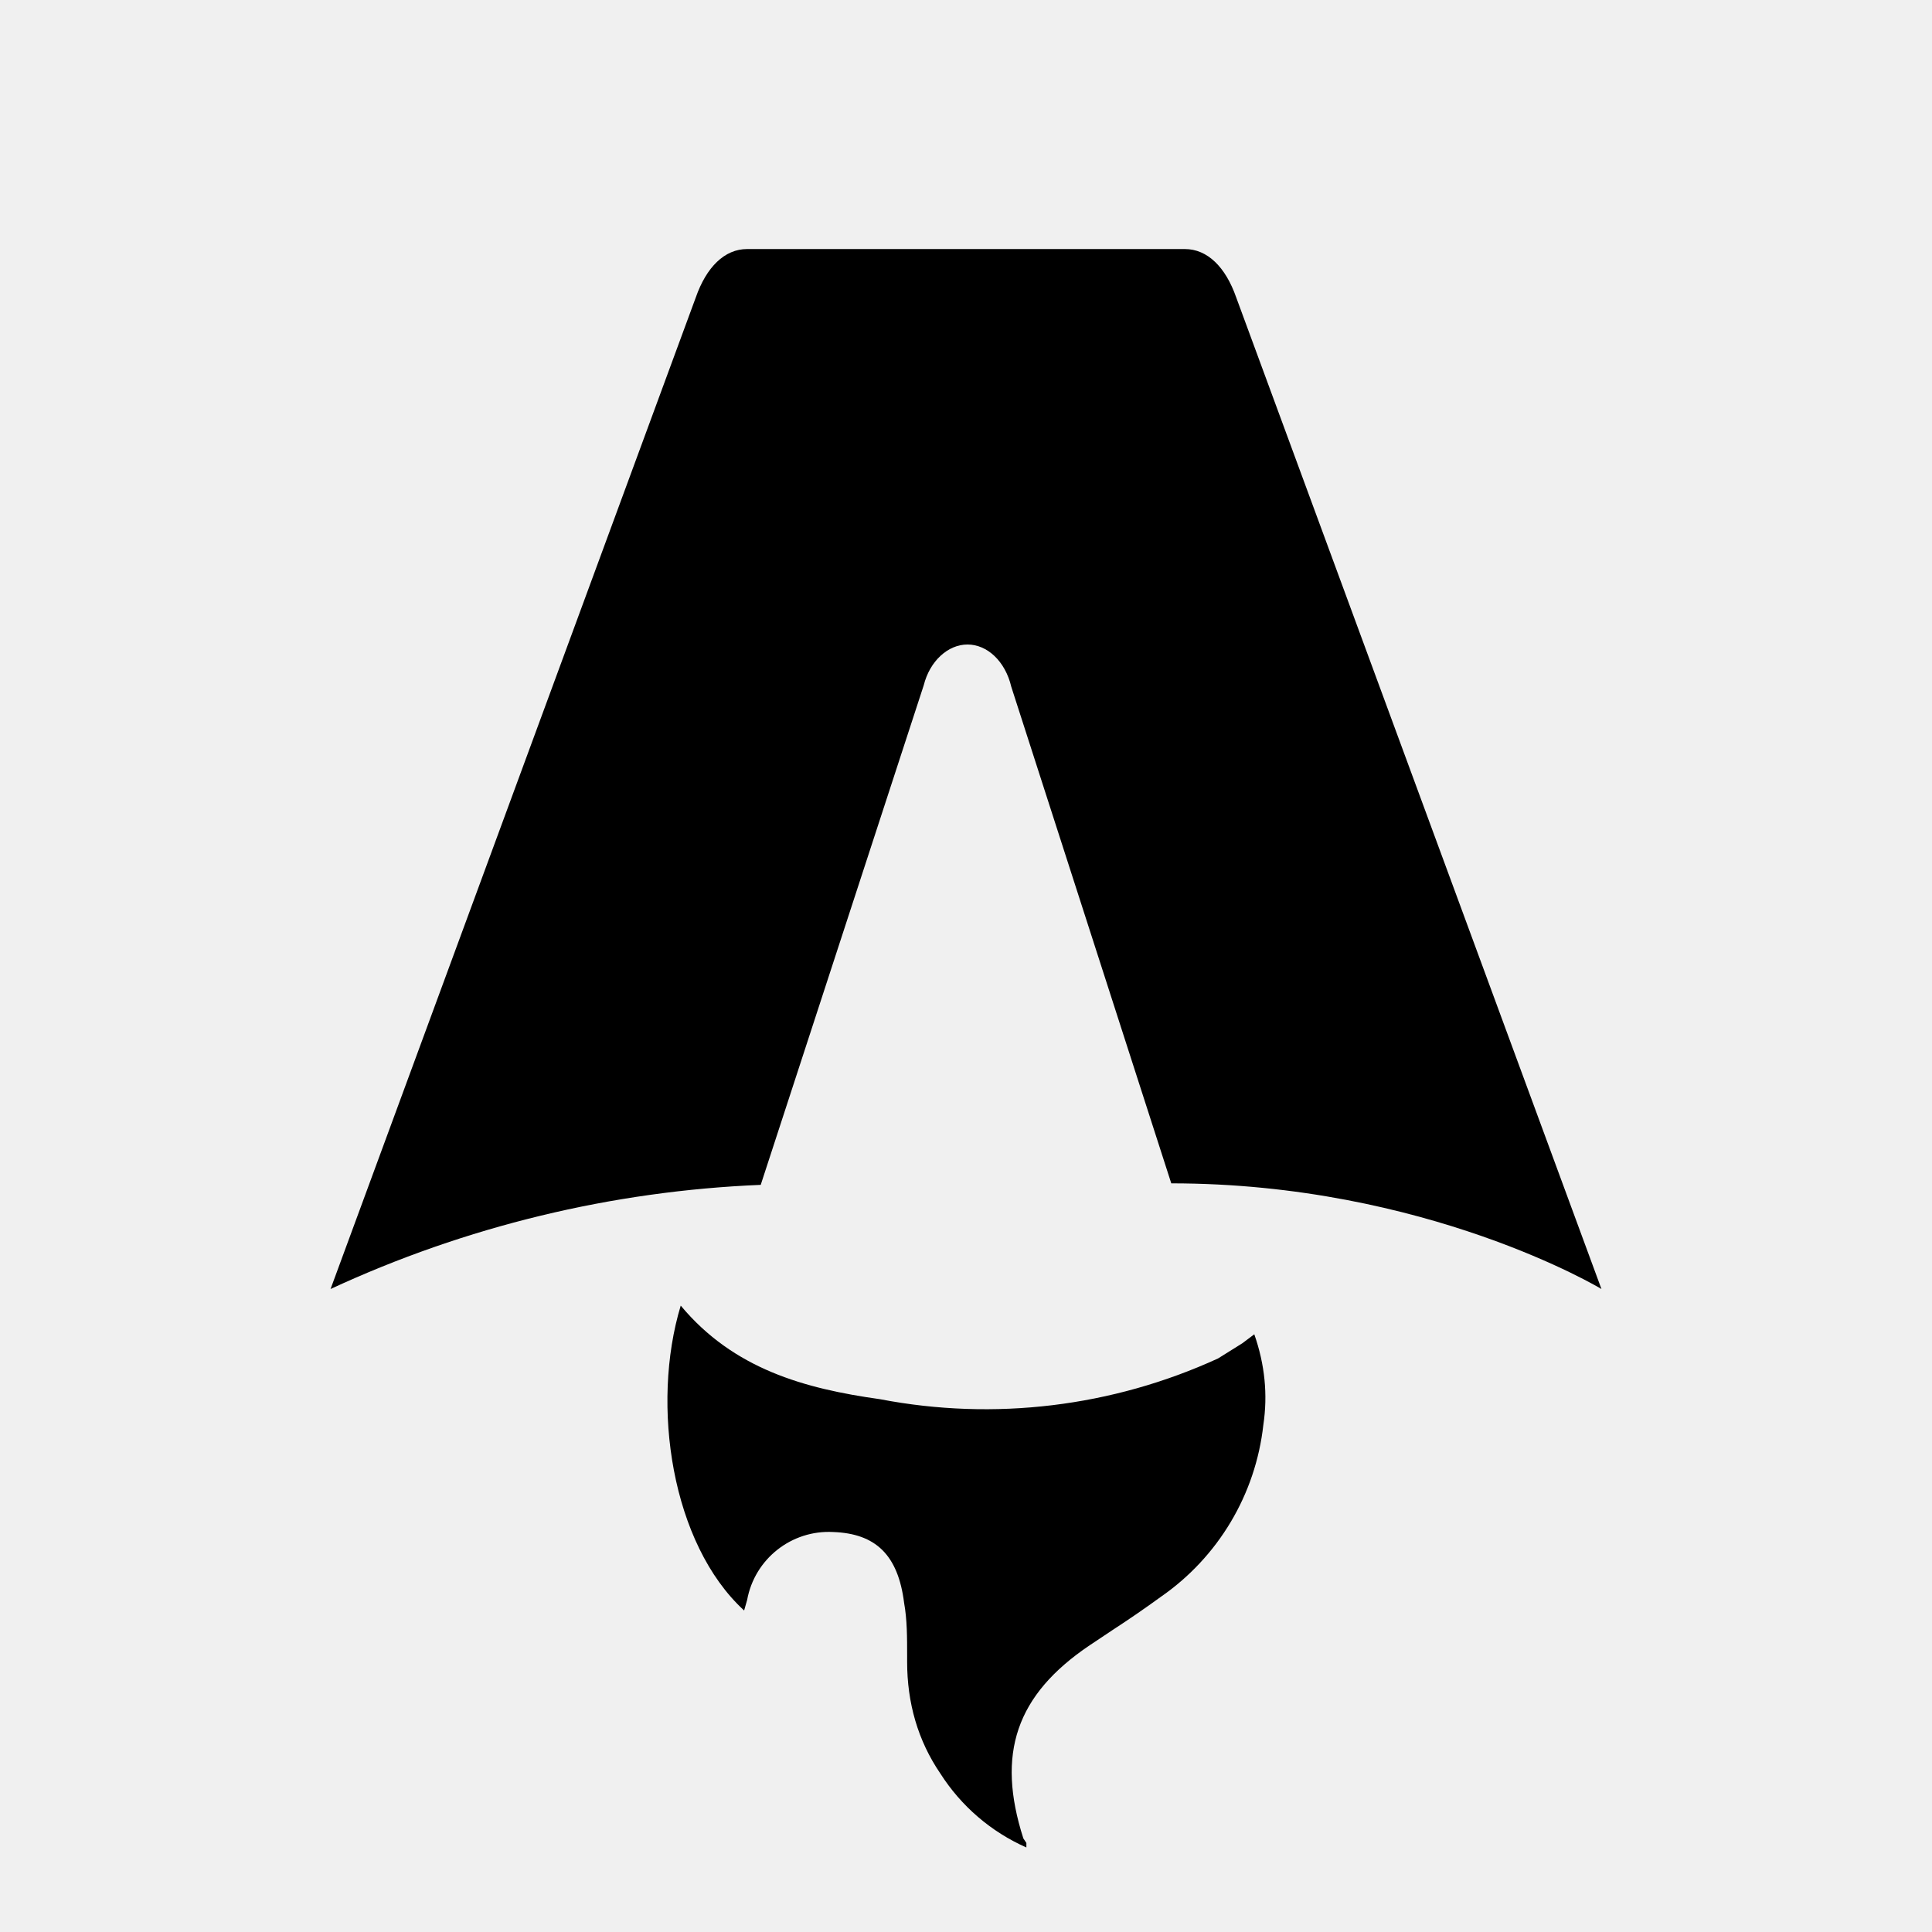
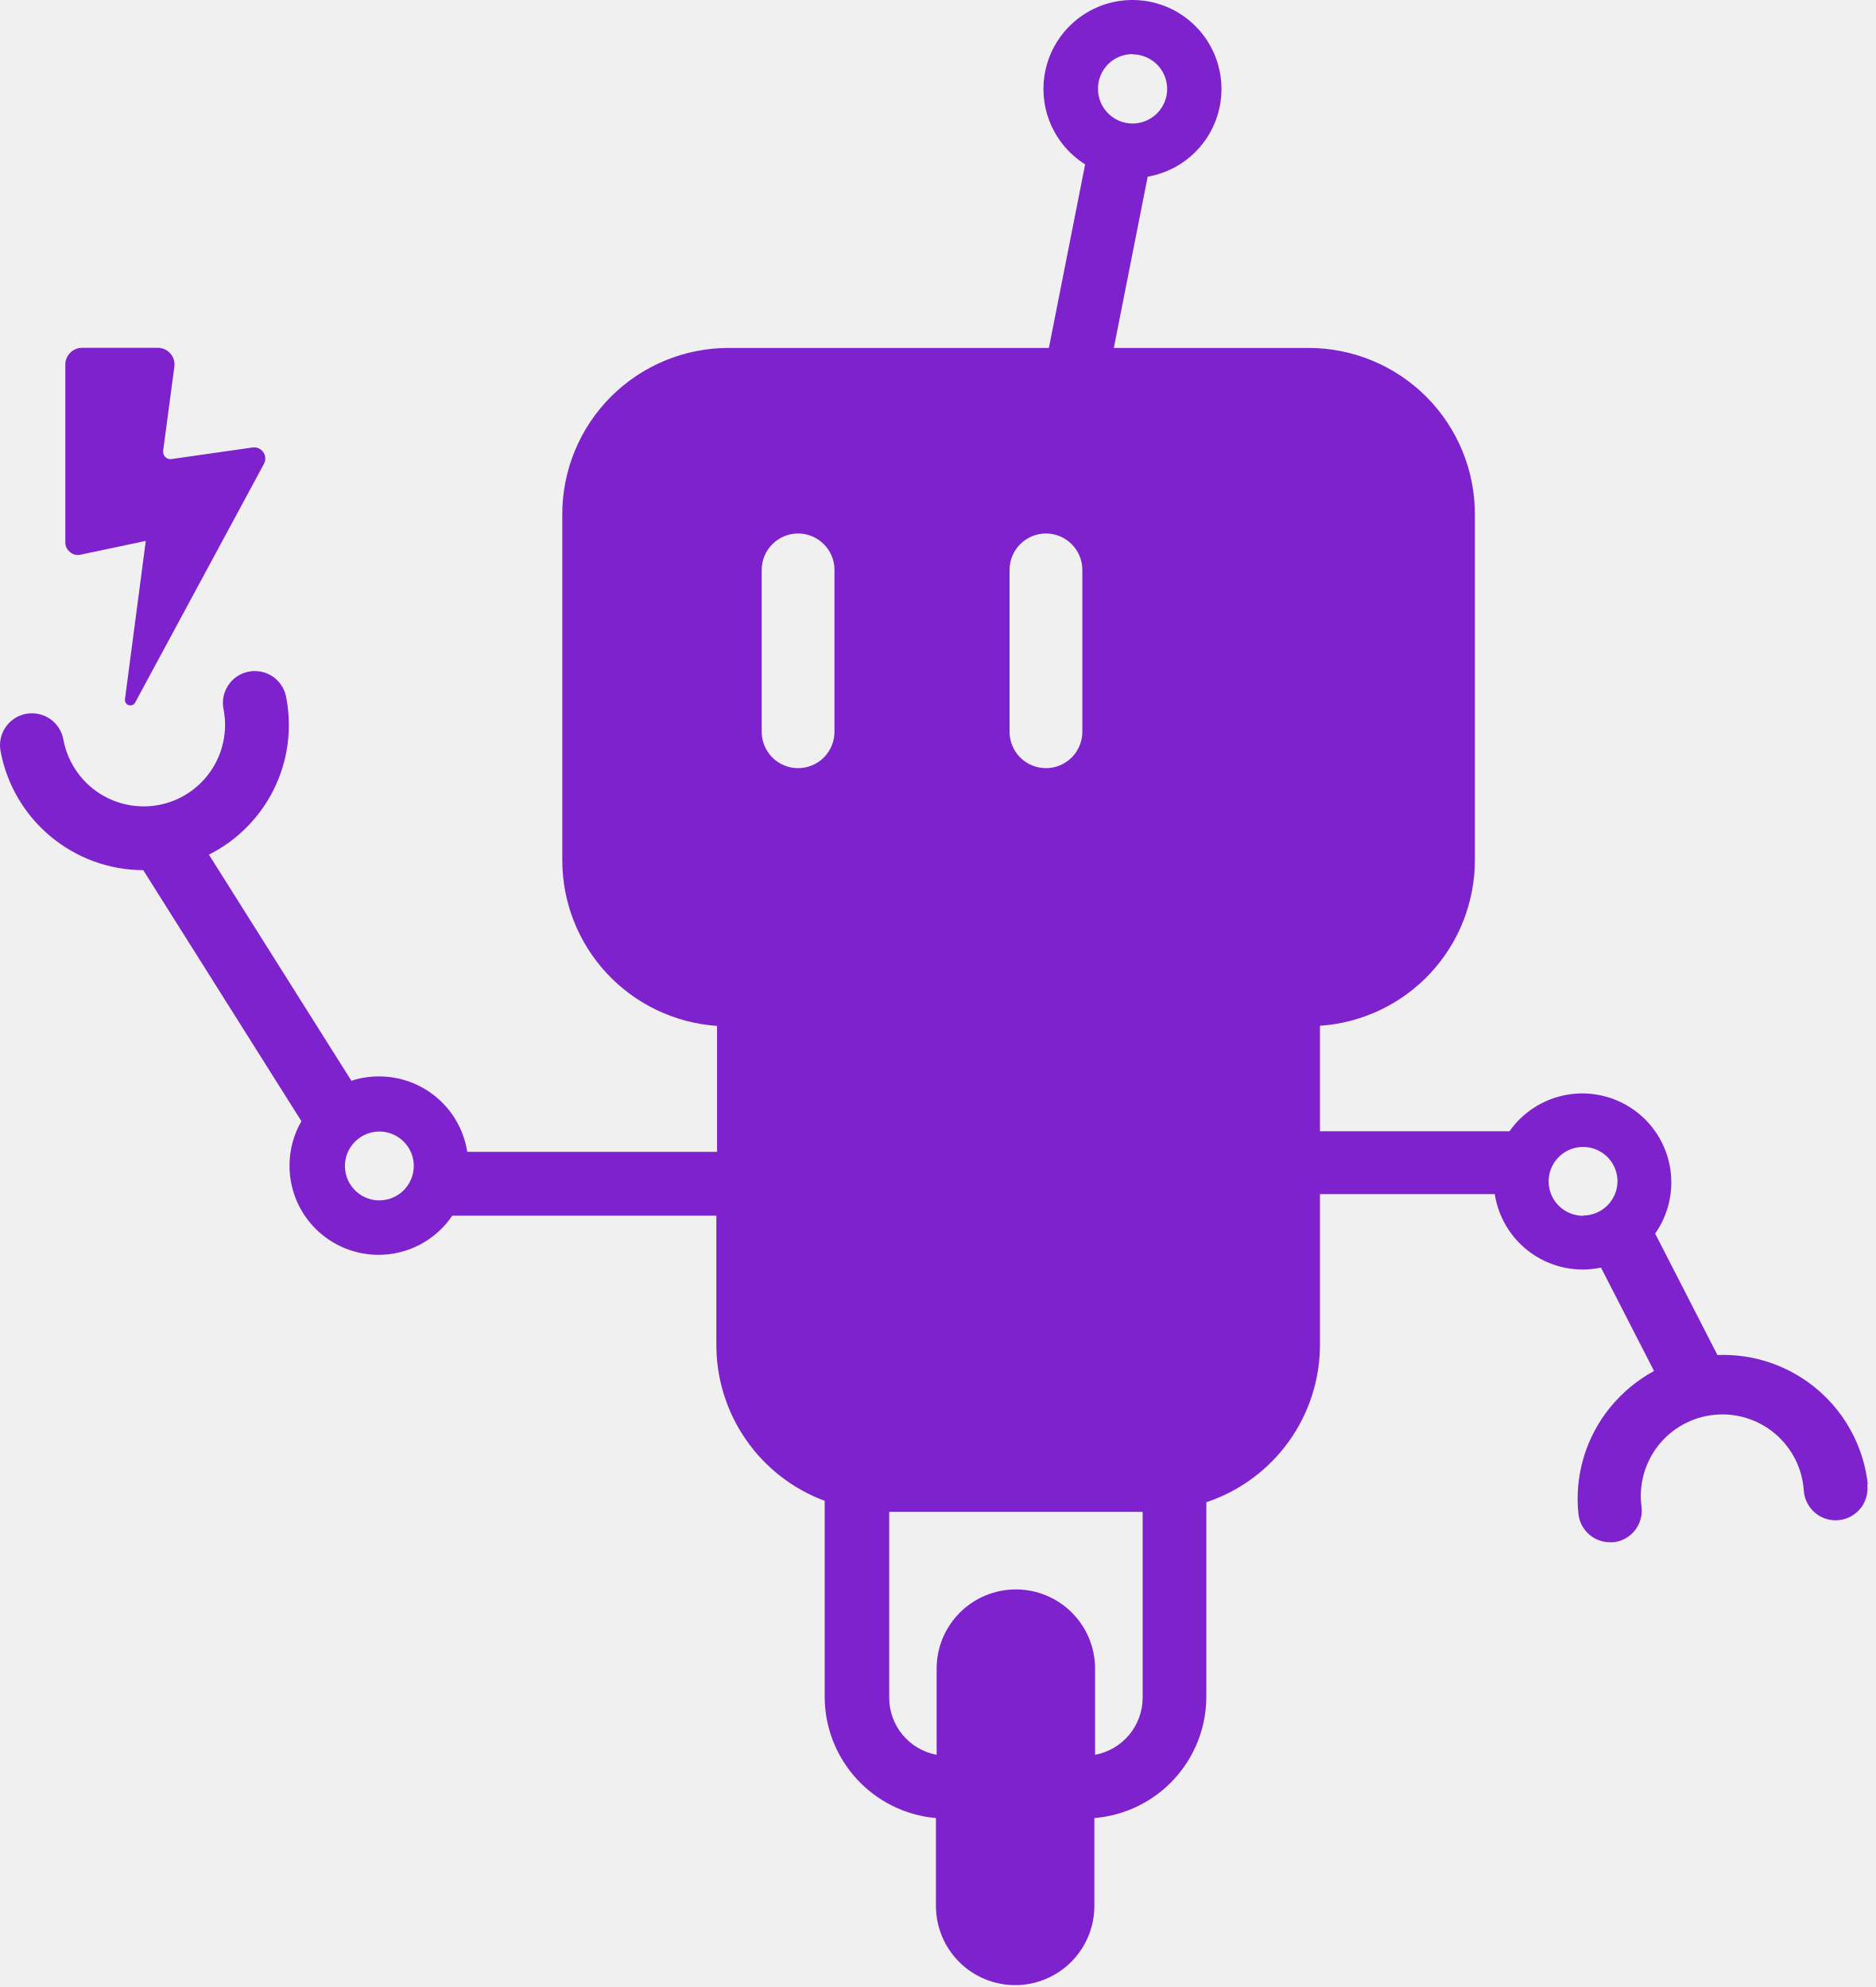
- <svg xmlns="http://www.w3.org/2000/svg" fill="none" viewBox="0 0 128 128">
-   <path d="M50.4 78.5a75.1 75.1 0 0 0-28.5 6.9l24.2-65.7c.7-2 1.9-3.2 3.4-3.2h29c1.5 0 2.7 1.2 3.4 3.2l24.2 65.7s-11.6-7-28.5-7L67 45.5c-.4-1.7-1.6-2.8-2.9-2.8-1.3 0-2.5 1.1-2.9 2.7L50.4 78.5Zm-1.1 28.2Zm-4.2-20.2c-2 6.6-.6 15.8 4.2 20.2a17.5 17.5 0 0 1 .2-.7 5.5 5.5 0 0 1 5.7-4.5c2.8.1 4.3 1.5 4.7 4.7.2 1.1.2 2.3.2 3.5v.4c0 2.7.7 5.2 2.2 7.4a13 13 0 0 0 5.7 4.9v-.3l-.2-.3c-1.8-5.6-.5-9.5 4.4-12.8l1.5-1a73 73 0 0 0 3.2-2.2 16 16 0 0 0 6.8-11.4c.3-2 .1-4-.6-6l-.8.6-1.6 1a37 37 0 0 1-22.4 2.7c-5-.7-9.7-2-13.2-6.2Z" />
-   <style>
-         path { fill: #000; }
-         @media (prefers-color-scheme: dark) {
-             path { fill: #FFF; }
-         }
-     </style>
+ <svg xmlns="http://www.w3.org/2000/svg" width="134" height="142" viewBox="0 0 134 142" fill="none">
+   <path d="M133.467 106.116C133.188 103.494 131.921 101.076 129.925 99.353C127.929 97.63 125.352 96.73 122.717 96.836L118.267 88.156C118.747 87.473 119.088 86.701 119.27 85.886C119.452 85.071 119.471 84.228 119.327 83.405C119.183 82.582 118.879 81.796 118.431 81.091C117.983 80.386 117.401 79.776 116.717 79.296C116.034 78.816 115.262 78.476 114.447 78.294C113.632 78.112 112.789 78.092 111.966 78.236C111.143 78.38 110.357 78.685 109.652 79.133C108.947 79.58 108.337 80.163 107.857 80.846H94.317V73.306C97.319 73.103 100.133 71.768 102.188 69.57C104.243 67.372 105.386 64.475 105.387 61.466V36.746C105.387 33.596 104.136 30.574 101.908 28.346C99.68 26.118 96.658 24.866 93.507 24.866H79.587L82.007 12.626C83.471 12.372 84.8 11.613 85.763 10.482C86.726 9.35 87.262 7.917 87.279 6.431C87.295 4.946 86.791 3.501 85.854 2.348C84.917 1.195 83.606 0.407 82.148 0.12C80.69 -0.167 79.177 0.065 77.873 0.777C76.569 1.489 75.555 2.634 75.007 4.016C74.459 5.397 74.412 6.926 74.875 8.338C75.337 9.75 76.279 10.956 77.537 11.746L74.947 24.866H52.057C50.496 24.866 48.951 25.174 47.509 25.771C46.067 26.369 44.757 27.245 43.653 28.349C42.55 29.454 41.675 30.764 41.079 32.207C40.482 33.649 40.176 35.195 40.177 36.756V61.476C40.178 64.484 41.32 67.379 43.373 69.577C45.426 71.775 48.237 73.111 51.237 73.316V82.316H33.387C33.154 80.817 32.393 79.451 31.242 78.462C30.09 77.474 28.624 76.93 27.107 76.926C26.428 76.921 25.753 77.025 25.107 77.236L14.927 61.076C16.932 60.07 18.556 58.439 19.556 56.431C20.555 54.422 20.875 52.142 20.467 49.936C20.427 49.63 20.324 49.335 20.166 49.07C20.009 48.804 19.798 48.574 19.549 48.392C19.299 48.21 19.015 48.081 18.713 48.012C18.412 47.944 18.1 47.937 17.796 47.993C17.493 48.048 17.203 48.165 16.946 48.336C16.689 48.507 16.468 48.728 16.299 48.987C16.13 49.245 16.015 49.535 15.962 49.839C15.908 50.144 15.917 50.456 15.987 50.756C16.264 52.276 15.927 53.843 15.05 55.114C14.172 56.386 12.826 57.257 11.307 57.536C9.786 57.81 8.219 57.471 6.948 56.592C5.677 55.713 4.807 54.366 4.527 52.846C4.418 52.251 4.078 51.723 3.58 51.379C3.082 51.035 2.468 50.903 1.872 51.011C1.277 51.12 0.749 51.461 0.405 51.959C0.061 52.457 -0.072 53.071 0.037 53.666C0.478 56.053 1.738 58.21 3.601 59.766C5.463 61.322 7.811 62.178 10.237 62.186L21.537 80.126C20.978 81.089 20.685 82.183 20.687 83.296C20.683 84.66 21.117 85.988 21.925 87.086C22.733 88.184 23.873 88.993 25.176 89.394C26.479 89.796 27.876 89.767 29.162 89.314C30.448 88.861 31.554 88.006 32.317 86.876H51.187V96.136C51.19 98.558 51.933 100.92 53.317 102.908C54.7 104.895 56.657 106.412 58.927 107.256V121.256C58.929 123.434 59.746 125.531 61.217 127.136C62.689 128.741 64.708 129.736 66.877 129.926V136.206C66.877 136.949 67.024 137.686 67.308 138.372C67.592 139.059 68.009 139.683 68.535 140.209C69.061 140.734 69.684 141.151 70.371 141.435C71.058 141.72 71.794 141.866 72.537 141.866C73.28 141.866 74.016 141.72 74.703 141.435C75.39 141.151 76.014 140.734 76.539 140.209C77.065 139.683 77.482 139.059 77.766 138.372C78.051 137.686 78.197 136.949 78.197 136.206V129.926C80.375 129.748 82.407 128.758 83.888 127.152C85.37 125.546 86.194 123.441 86.197 121.256V107.356C88.561 106.569 90.618 105.058 92.075 103.037C93.532 101.016 94.317 98.588 94.317 96.096V85.336H106.807C107.039 86.836 107.799 88.204 108.951 89.192C110.102 90.181 111.569 90.725 113.087 90.726C113.528 90.726 113.967 90.679 114.397 90.586L118.187 97.976C116.981 98.635 115.915 99.521 115.047 100.586C114.185 101.645 113.541 102.865 113.153 104.175C112.765 105.485 112.641 106.858 112.787 108.216C112.853 108.769 113.12 109.277 113.537 109.646C113.953 110.015 114.491 110.218 115.047 110.216H115.297C115.893 110.148 116.438 109.847 116.813 109.379C117.188 108.91 117.362 108.313 117.297 107.716C117.189 106.941 117.238 106.152 117.441 105.396C117.644 104.641 117.998 103.933 118.48 103.317C118.962 102.701 119.564 102.188 120.249 101.809C120.933 101.43 121.687 101.193 122.466 101.112C123.244 101.03 124.031 101.107 124.779 101.336C125.527 101.565 126.222 101.943 126.821 102.446C127.42 102.95 127.912 103.569 128.267 104.266C128.622 104.964 128.833 105.726 128.887 106.506C128.906 106.814 128.987 107.114 129.125 107.39C129.263 107.665 129.455 107.91 129.69 108.109C129.925 108.308 130.198 108.457 130.493 108.548C130.787 108.638 131.097 108.668 131.403 108.636C131.71 108.603 132.006 108.509 132.275 108.359C132.544 108.209 132.78 108.005 132.968 107.762C133.156 107.518 133.293 107.238 133.37 106.94C133.447 106.642 133.463 106.331 133.417 106.026L133.467 106.116ZM27.107 85.786C26.621 85.786 26.145 85.642 25.741 85.372C25.336 85.101 25.021 84.717 24.834 84.268C24.648 83.818 24.6 83.323 24.695 82.846C24.789 82.369 25.024 81.931 25.368 81.587C25.712 81.243 26.15 81.008 26.627 80.913C27.104 80.819 27.599 80.867 28.049 81.053C28.498 81.24 28.882 81.555 29.153 81.96C29.423 82.364 29.567 82.84 29.567 83.326C29.564 83.978 29.305 84.602 28.844 85.063C28.383 85.524 27.759 85.784 27.107 85.786ZM59.627 52.296C59.627 52.986 59.353 53.647 58.866 54.135C58.378 54.622 57.717 54.896 57.027 54.896C56.338 54.896 55.676 54.622 55.189 54.135C54.701 53.647 54.427 52.986 54.427 52.296V40.726C54.427 40.037 54.701 39.375 55.189 38.888C55.676 38.4 56.338 38.126 57.027 38.126C57.717 38.126 58.378 38.4 58.866 38.888C59.353 39.375 59.627 40.037 59.627 40.726V52.296ZM80.927 3.886C81.416 3.886 81.893 4.031 82.299 4.303C82.706 4.574 83.022 4.96 83.209 5.411C83.396 5.862 83.445 6.359 83.35 6.838C83.254 7.317 83.019 7.757 82.674 8.103C82.328 8.448 81.888 8.683 81.409 8.779C80.93 8.874 80.433 8.825 79.982 8.638C79.531 8.451 79.145 8.135 78.873 7.728C78.602 7.322 78.457 6.845 78.457 6.356C78.453 6.03 78.514 5.706 78.637 5.403C78.759 5.101 78.941 4.826 79.17 4.594C79.4 4.362 79.674 4.178 79.976 4.053C80.277 3.929 80.601 3.865 80.927 3.866V3.886ZM72.137 40.726C72.137 40.037 72.411 39.375 72.899 38.888C73.386 38.4 74.048 38.126 74.737 38.126C75.427 38.126 76.088 38.4 76.576 38.888C77.063 39.375 77.337 40.037 77.337 40.726V52.296C77.337 52.986 77.063 53.647 76.576 54.135C76.088 54.622 75.427 54.896 74.737 54.896C74.048 54.896 73.386 54.622 72.899 54.135C72.411 53.647 72.137 52.986 72.137 52.296V40.726ZM81.647 121.326C81.645 122.296 81.304 123.234 80.683 123.979C80.062 124.724 79.201 125.229 78.247 125.406V119.246C78.247 117.745 77.651 116.306 76.589 115.244C75.528 114.183 74.088 113.586 72.587 113.586C71.086 113.586 69.646 114.183 68.585 115.244C67.523 116.306 66.927 117.745 66.927 119.246V125.406C65.975 125.229 65.114 124.724 64.495 123.979C63.876 123.233 63.537 122.295 63.537 121.326V108.046H81.647V121.326ZM113.117 86.886C112.631 86.886 112.155 86.742 111.75 86.472C111.346 86.201 111.031 85.817 110.844 85.368C110.658 84.918 110.609 84.424 110.704 83.946C110.799 83.469 111.034 83.031 111.378 82.687C111.722 82.343 112.16 82.108 112.637 82.013C113.114 81.918 113.609 81.967 114.058 82.153C114.508 82.34 114.892 82.655 115.163 83.059C115.433 83.464 115.577 83.94 115.577 84.426C115.572 85.075 115.31 85.696 114.85 86.153C114.389 86.61 113.766 86.866 113.117 86.866V86.886ZM4.977 39.426C4.88 39.348 4.802 39.249 4.748 39.137C4.694 39.024 4.667 38.901 4.667 38.776V26.056C4.667 25.738 4.794 25.433 5.019 25.208C5.244 24.983 5.549 24.856 5.867 24.856H11.277C11.448 24.856 11.617 24.892 11.772 24.963C11.928 25.034 12.066 25.137 12.178 25.266C12.29 25.395 12.373 25.547 12.421 25.711C12.469 25.875 12.482 26.047 12.457 26.216L11.657 32.216C11.648 32.296 11.656 32.377 11.682 32.453C11.708 32.529 11.751 32.599 11.807 32.656C11.864 32.716 11.935 32.761 12.014 32.787C12.092 32.813 12.176 32.82 12.257 32.806L18.057 31.976C18.202 31.958 18.348 31.98 18.481 32.039C18.614 32.099 18.729 32.193 18.812 32.312C18.895 32.431 18.944 32.571 18.954 32.717C18.964 32.862 18.934 33.007 18.867 33.136L9.647 50.226C9.601 50.301 9.531 50.358 9.448 50.388C9.366 50.417 9.276 50.419 9.192 50.391C9.109 50.363 9.038 50.308 8.989 50.235C8.941 50.161 8.919 50.074 8.927 49.986L10.417 38.656L5.677 39.656C5.551 39.674 5.422 39.662 5.301 39.622C5.179 39.582 5.069 39.515 4.977 39.426Z" fill="#7E22CE" />
</svg>
